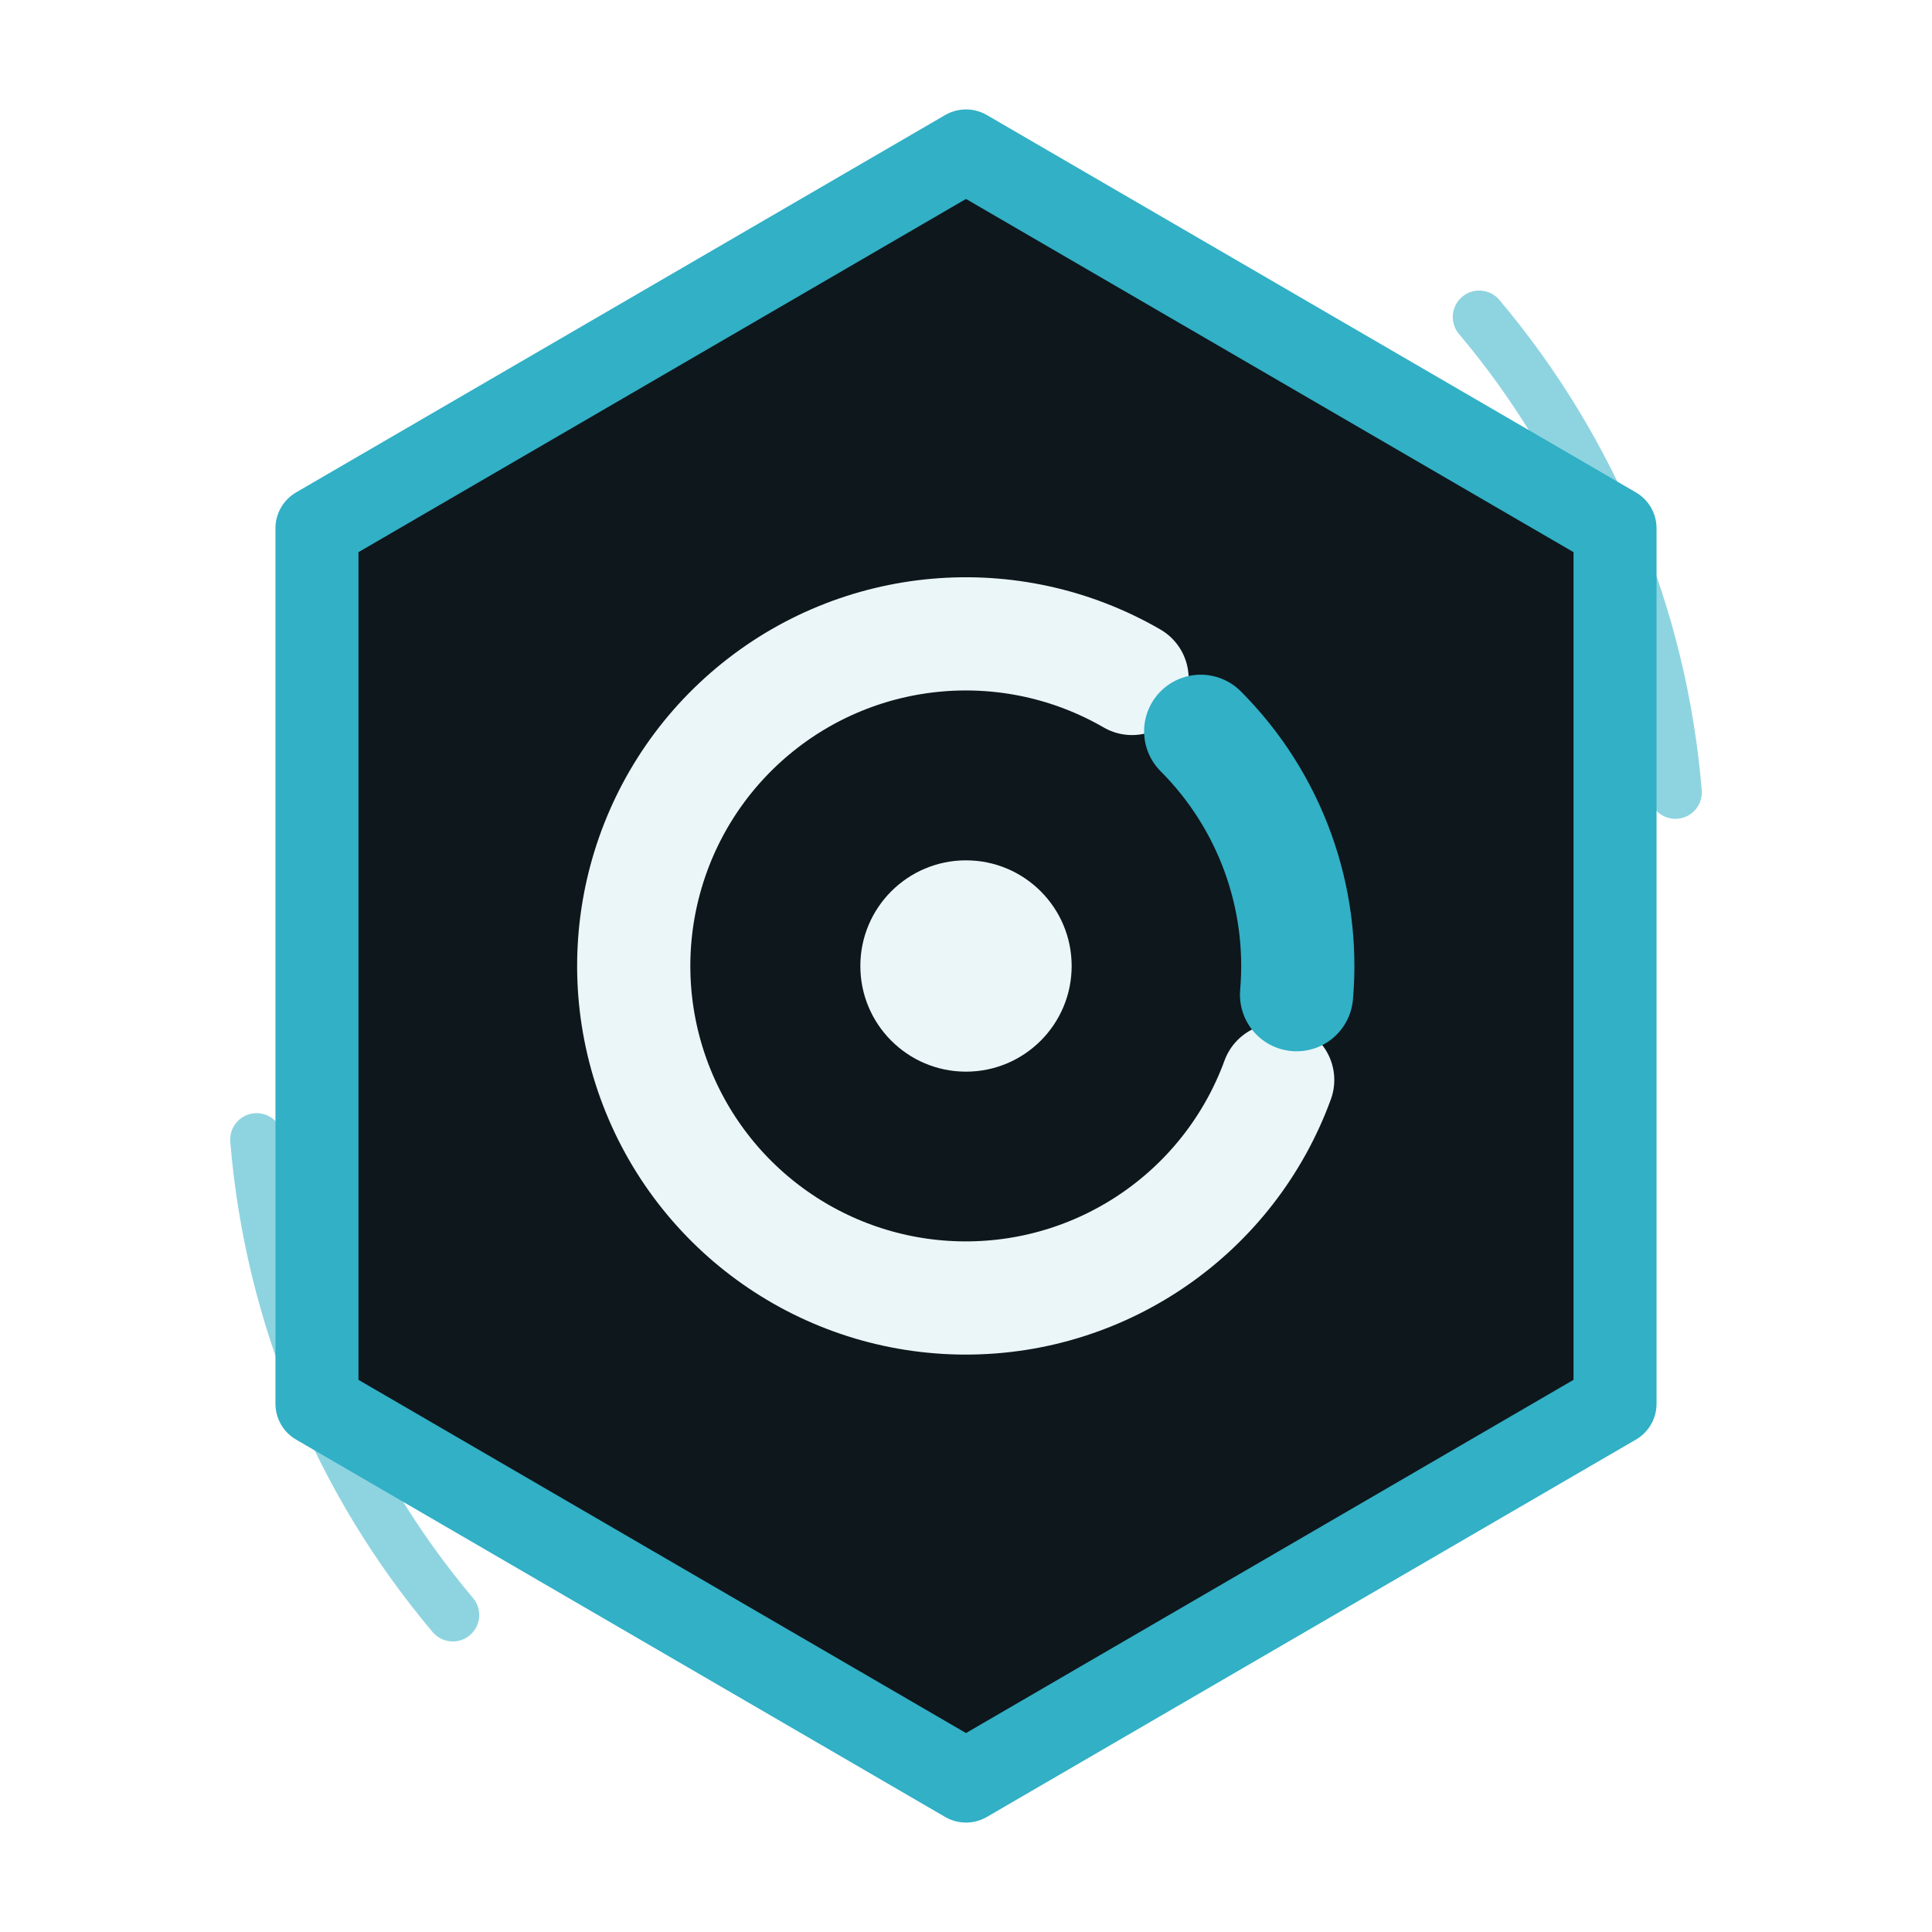
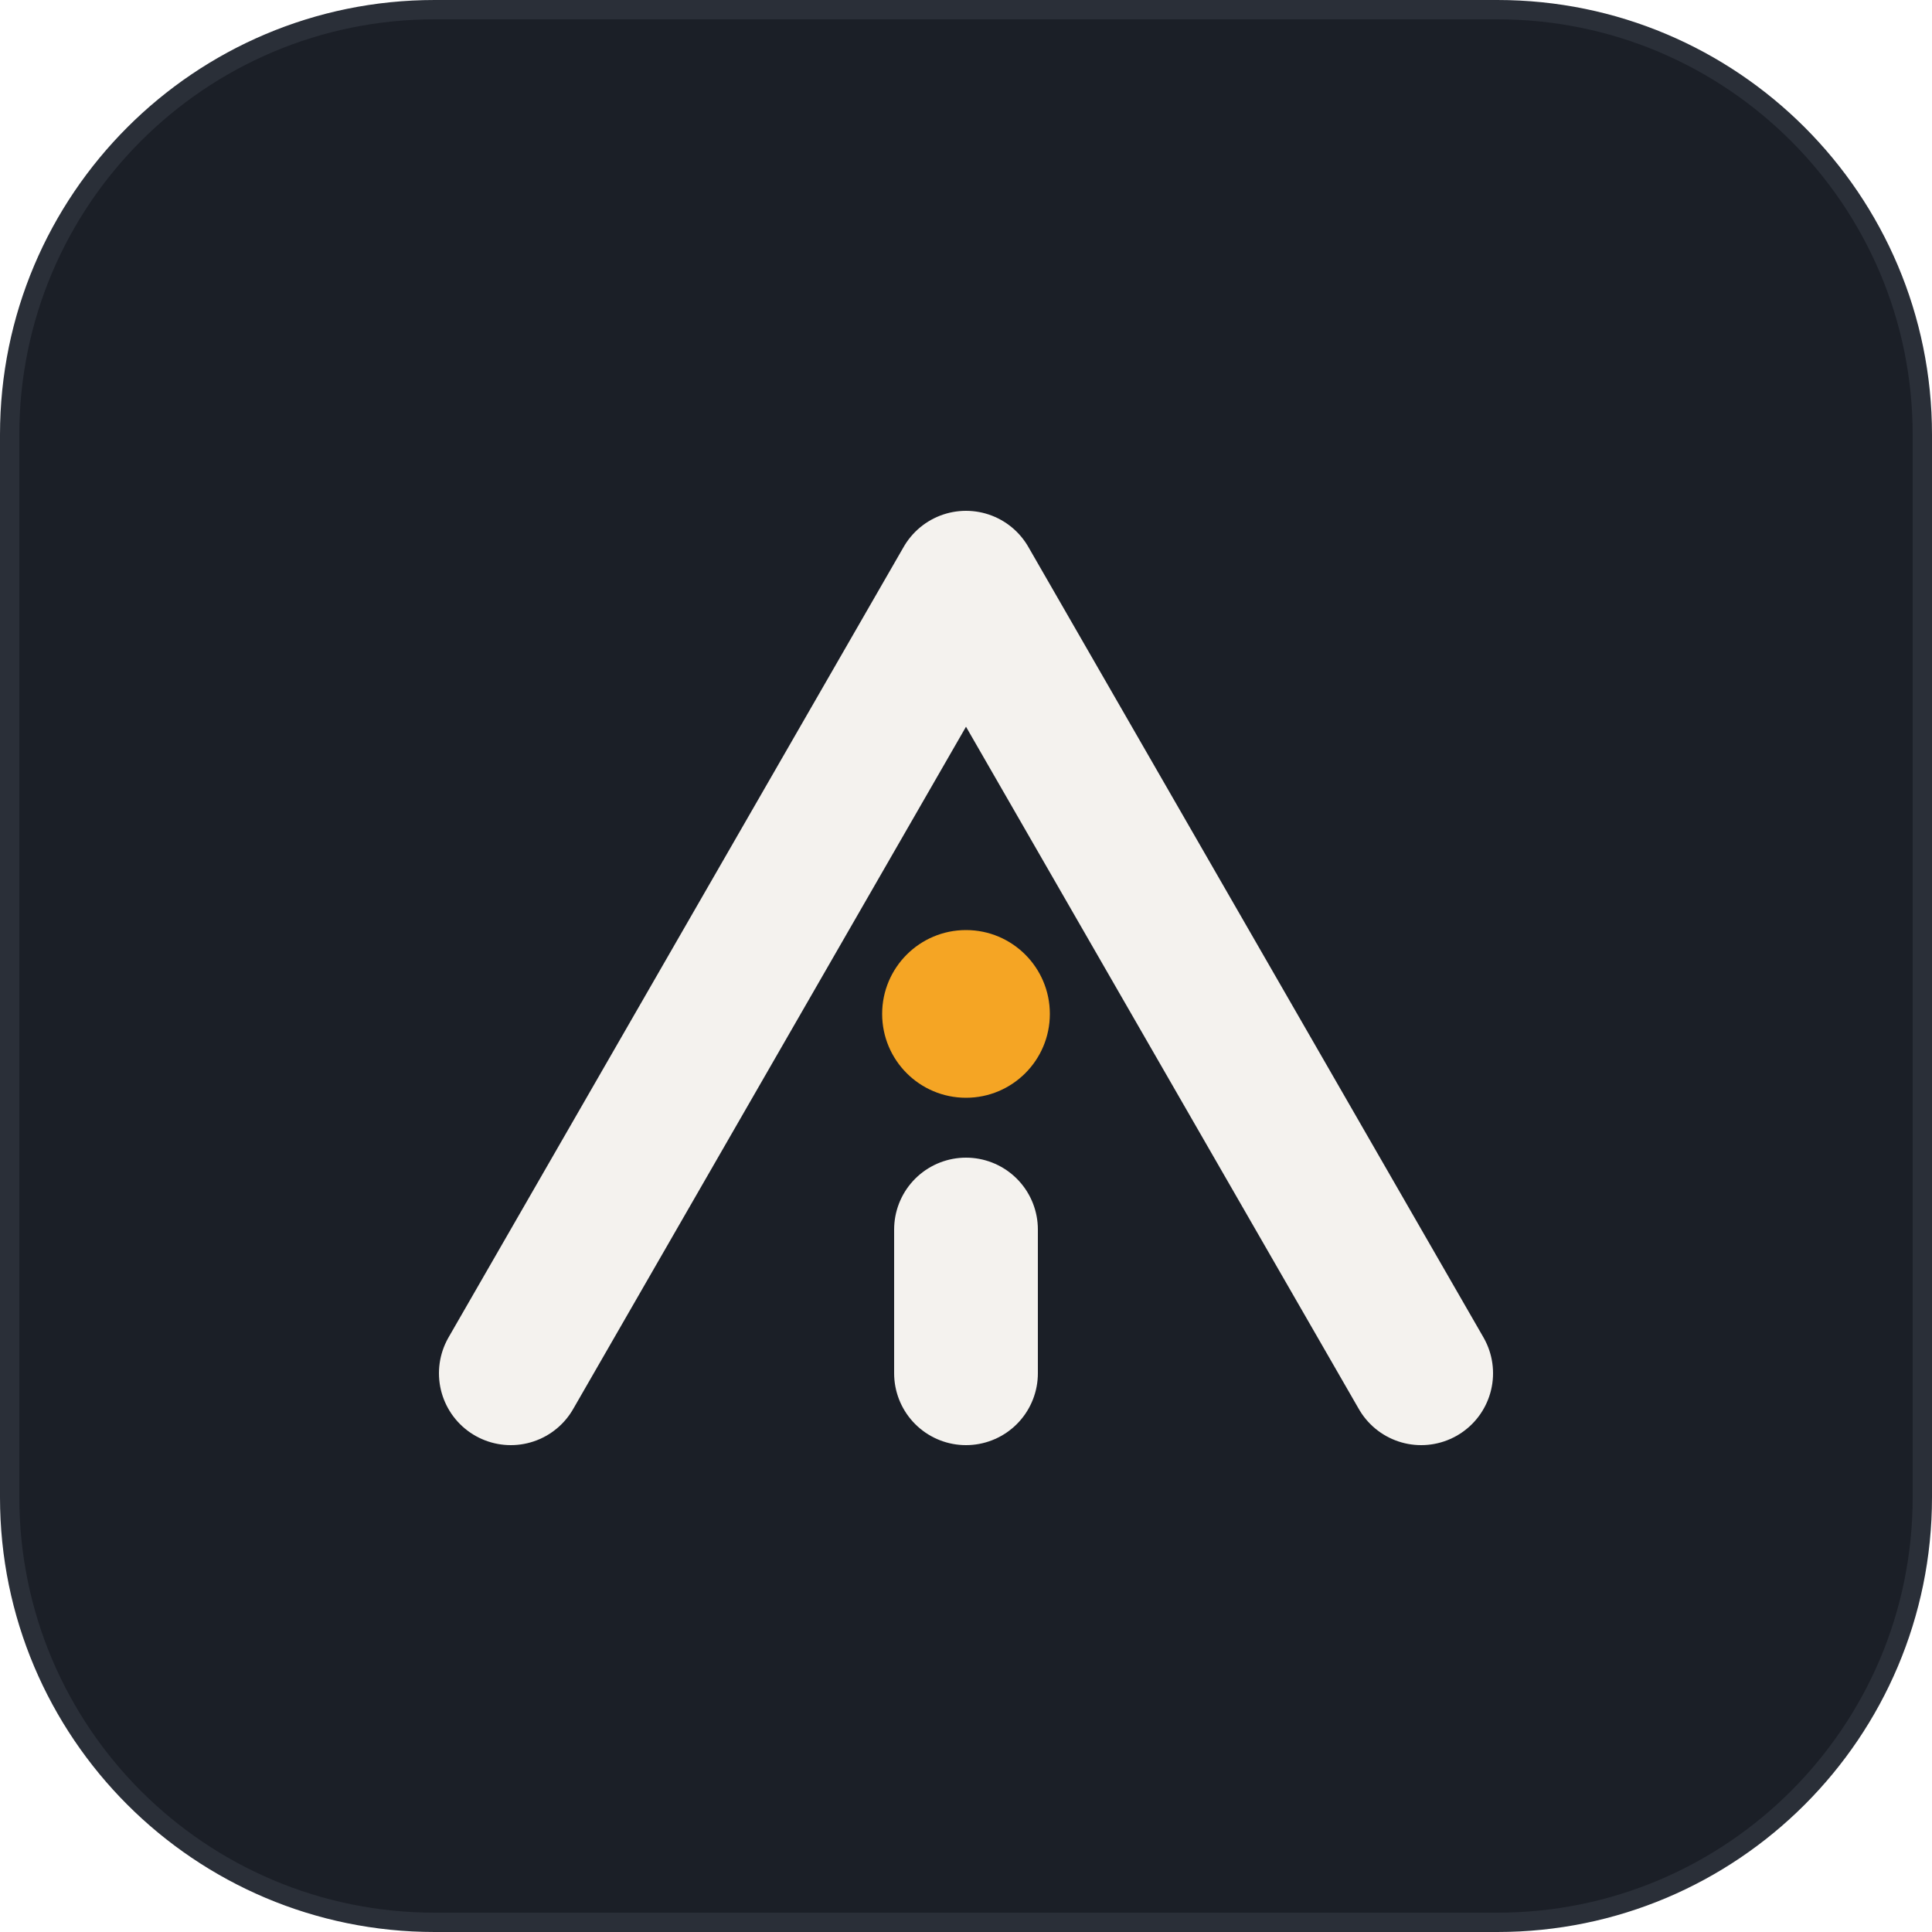
- <svg xmlns="http://www.w3.org/2000/svg" viewBox="0 0 256 256" width="256" height="256" role="img" aria-label="AllInsight">
-   <defs>
-     <clipPath id="allinsight-core">
-       <path d="M128 20 214 70v116l-86 50-86-50V70z" />
-     </clipPath>
-   </defs>
-   <g fill="none" stroke="#31B0C6" stroke-width="7" stroke-linecap="round" opacity="0.55">
-     <path d="M196 42a112 112 0 0 1 26 63" />
-     <path d="M60 214a112 112 0 0 1-26-63" />
+ <svg xmlns="http://www.w3.org/2000/svg" viewBox="0 0 100 100" width="512" height="512" role="img" aria-label="AllInsight">
+   <rect x="0.5" y="0.5" width="99" height="99" rx="22" fill="#1B1F27" stroke="#2A2F38" stroke-width="1" />
+   <g transform="translate(19 19) scale(0.62)">
+     <path d="M12 84 L50 18 L88 84" fill="none" stroke="#F4F2EE" stroke-width="12" stroke-linecap="round" stroke-linejoin="round" />
+     <line x1="50" y1="72" x2="50" y2="84" stroke="#F4F2EE" stroke-width="12" stroke-linecap="round" />
+     <circle cx="50" cy="54" r="7" fill="#F5A524" />
  </g>
-   <path d="M128 20 214 70v116l-86 50-86-50V70z" fill="#0E171C" stroke="#31B0C6" stroke-width="11" stroke-linejoin="round" />
-   <g clip-path="url(#allinsight-core)" fill="none" stroke-width="15" stroke-linecap="round">
-     <path d="M169.3 143.1A44 44 0 1 1 150 89.9" stroke="#EAF6F8" />
-     <path d="M159.1 96.9A44 44 0 0 1 171.8 131.8" stroke="#31B0C6" />
-   </g>
-   <circle cx="128" cy="128" r="14" fill="#EAF6F8" clip-path="url(#allinsight-core)" />
</svg>
